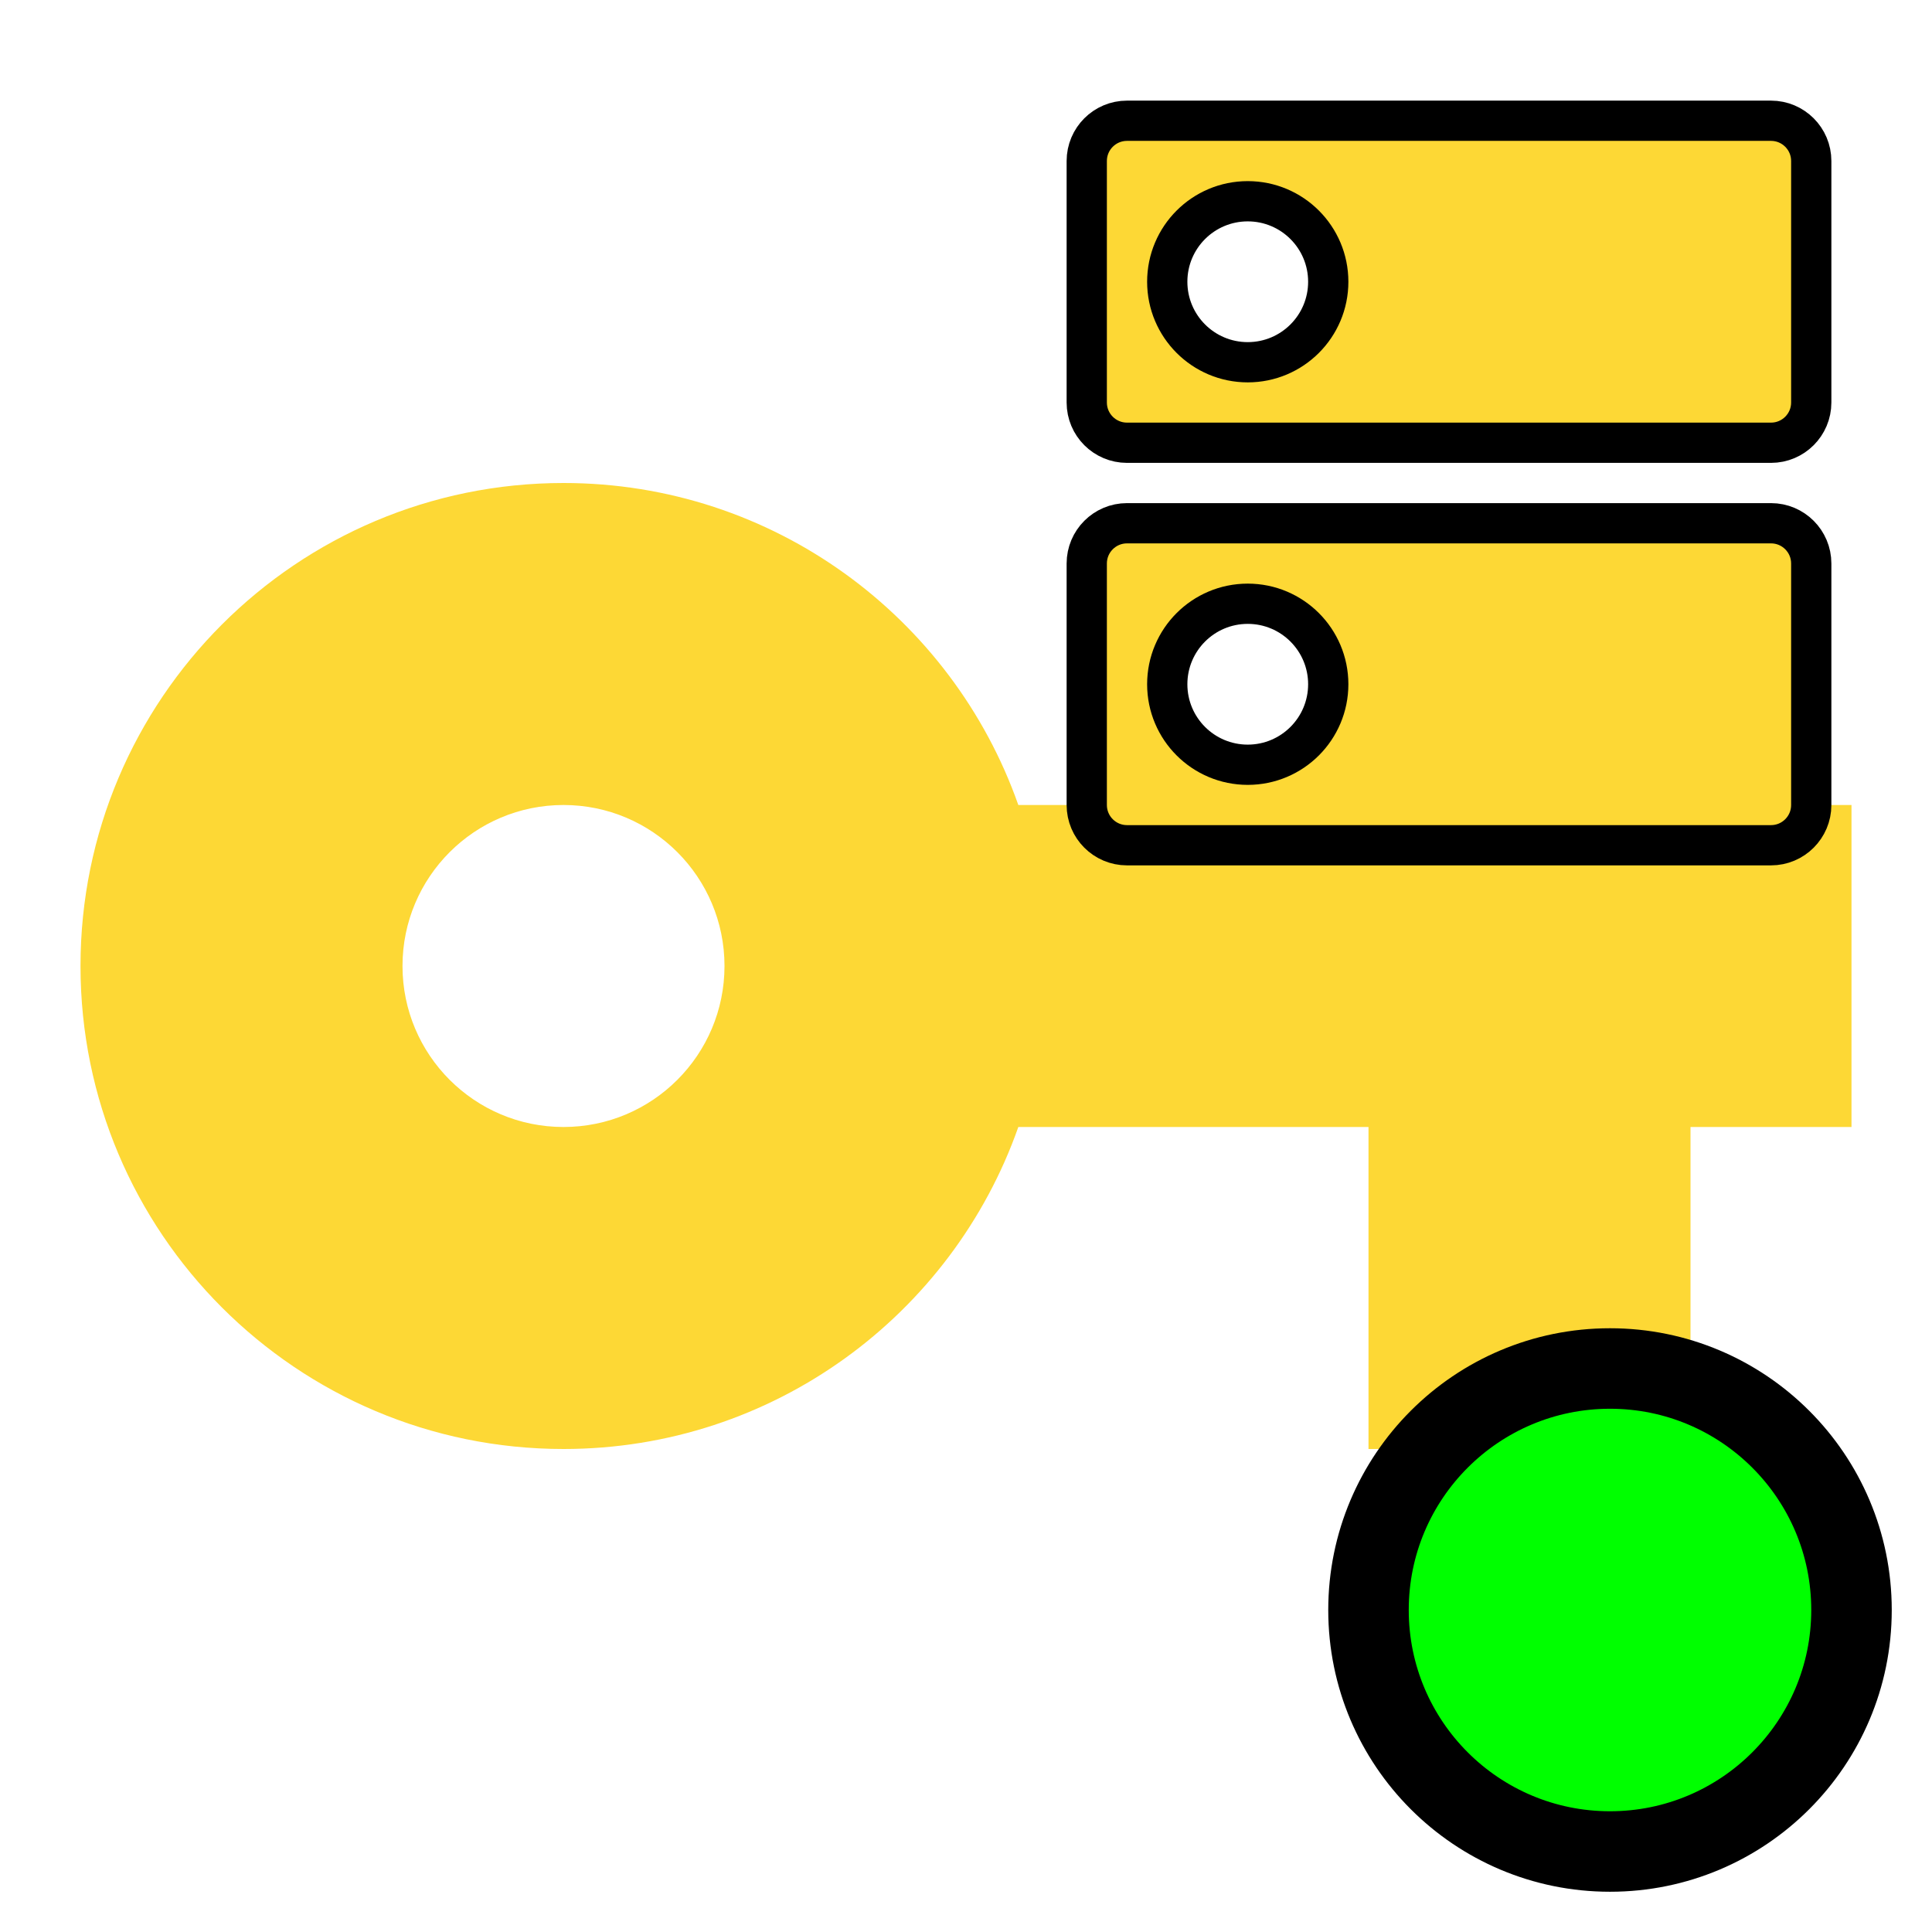
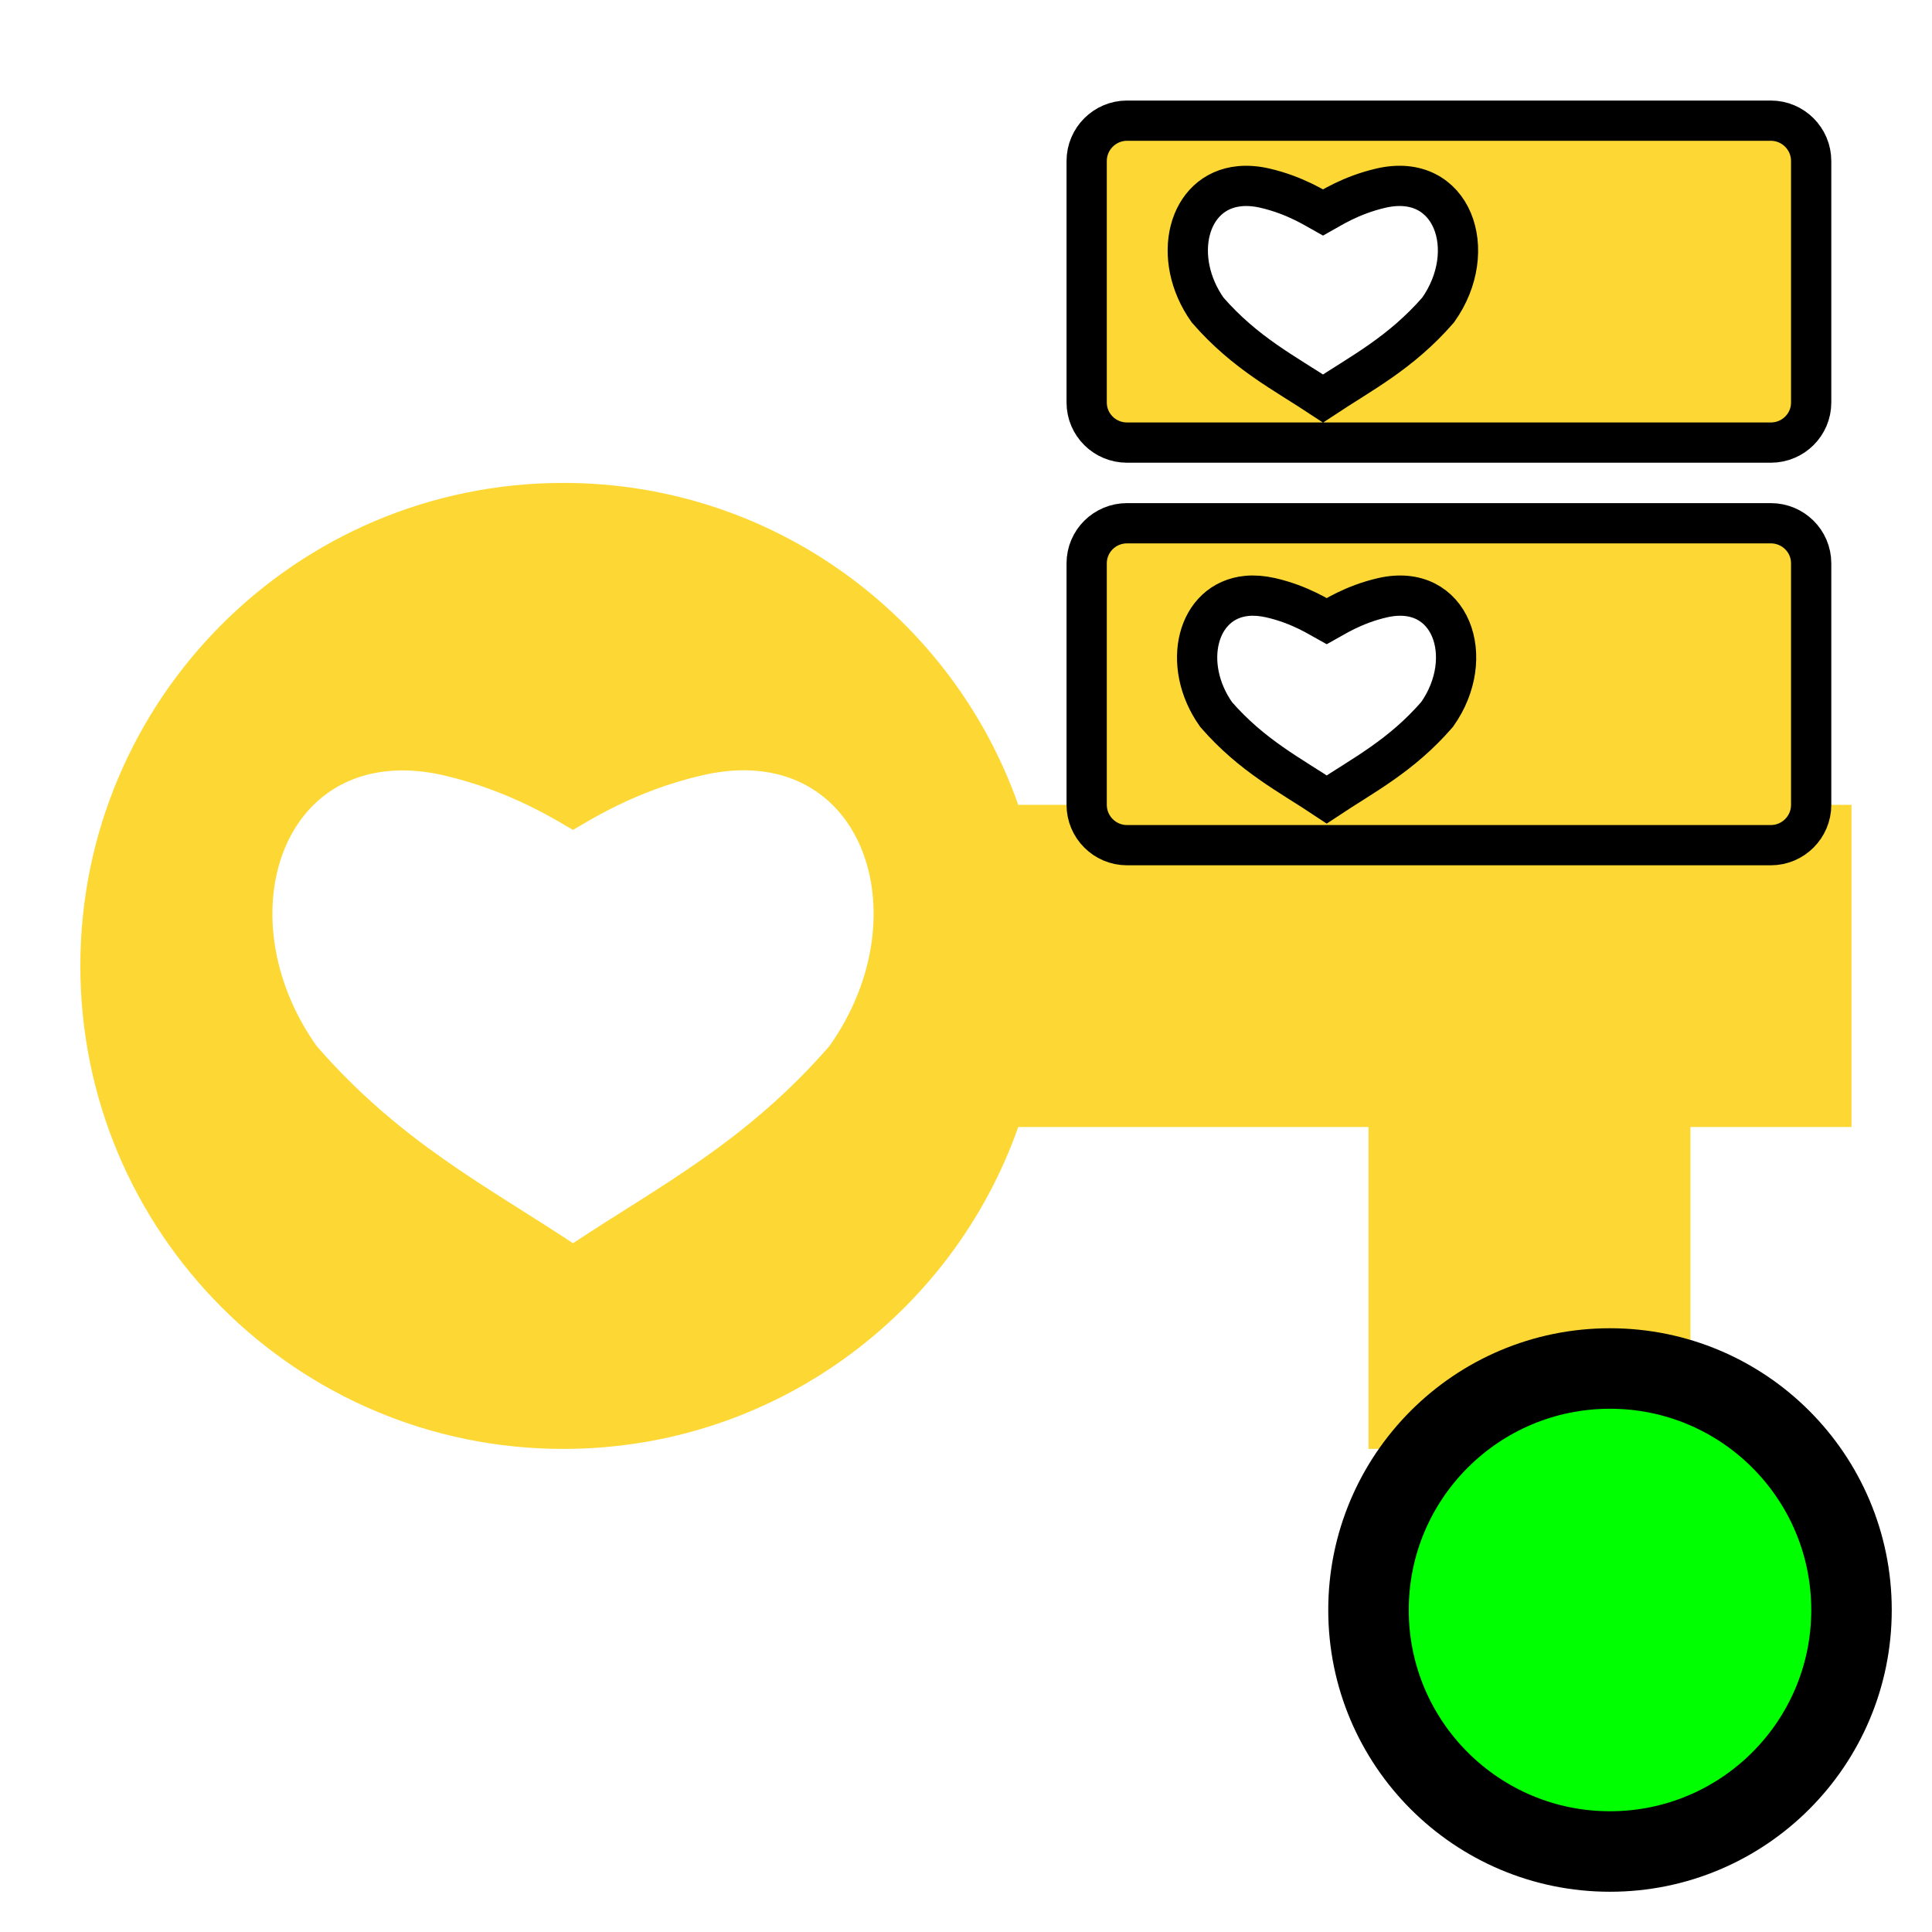
- <svg xmlns="http://www.w3.org/2000/svg" version="1.1" width="16px" height="16px" fill="#81D4FA" viewBox="0 0 24 24">
-   <path fill="#FDD835" d="M7,14A2,2 0 0,1 5,12A2,2 0 0,1 7,10A2,2 0 0,1 9,12A2,2 0 0,1 7,14M12.65,10C11.83,7.67 9.61,6 7,6A6,6 0 0,0 1,12A6,6 0 0,0 7,18C9.61,18 11.83,16.33 12.65,14H17V18H21V14H23V10H12.65Z" />
-   <circle fill="#00FF00" stroke="#000000" r="3" cx="20" cy="20" />
-   <path fill="#FDD835" stroke="#000000" transform="scale(0.5) translate(24)" d="M7,9A2,2 0 0,1 5,7A2,2 0 0,1 7,5A2,2 0 0,1 9,7A2,2 0 0,1 7,9M20,3H4A1,1 0 0,0 3,4V10A1,1 0 0,0 4,11H20A1,1 0 0,0 21,10V4A1,1 0 0,0 20,3M7,19A2,2 0 0,1 5,17A2,2 0 0,1 7,15A2,2 0 0,1 9,17A2,2 0 0,1 7,19M20,13H4A1,1 0 0,0 3,14V20A1,1 0 0,0 4,21H20A1,1 0 0,0 21,20V14A1,1 0 0,0 20,13Z" />
+ <svg xmlns="http://www.w3.org/2000/svg" version="1.1" width="16px" height="16px" fill="#81D4FA" viewBox="0 0 24 24" id="svg44">
+   <defs id="defs48" />
+   <path style="fill:#fdd835;stroke-width:1" d="m 6.998,5.999 c -3.314,0 -6,2.686 -6,6 0,3.314 2.686,6 6,6 2.61,0 4.831,-1.669 5.651,-3.999 H 17 v 3.999 h 3.999 V 14 H 23 V 9.998 H 12.649 c -0.82,-2.33 -3.041,-3.999 -5.651,-3.999 z M 4.821,9.579 c 0.207,-0.02 0.433,-0.006 0.68,0.05 0.856,0.196 1.443,0.584 1.617,0.68 C 7.292,10.213 7.876,9.824 8.732,9.629 10.706,9.178 11.467,11.354 10.303,12.995 9.263,14.189 8.183,14.738 7.118,15.444 6.053,14.738 4.973,14.189 3.934,12.995 2.915,11.559 3.37,9.716 4.821,9.579 Z" id="path52" />
+   <circle fill="#00FF00" stroke="#000000" r="3" cx="20" cy="20" id="circle40" />
+   <path style="fill:#fdd835;stroke:#000000;stroke-width:0.5" d="m 14,1.499 c -0.276,0 -0.501,0.225 -0.501,0.501 v 3 c 0,0.276 0.225,0.498 0.501,0.498 h 7.998 c 0.276,0 0.501,-0.222 0.501,-0.498 v -3 c 0,-0.276 -0.225,-0.501 -0.501,-0.501 z m 1.4,0.814 c 0.093,-0.009 0.197,-0.002 0.308,0.023 0.385,0.088 0.649,0.262 0.727,0.305 0.078,-0.043 0.339,-0.217 0.724,-0.305 0.887,-0.202 1.229,0.778 0.706,1.515 C 17.397,4.388 16.913,4.633 16.435,4.95 15.956,4.633 15.469,4.388 15.002,3.852 14.545,3.207 14.748,2.375 15.4,2.313 Z m -1.4,4.187 c -0.276,0 -0.501,0.222 -0.501,0.498 v 3 c 0,0.276 0.225,0.501 0.501,0.501 h 7.998 c 0.276,0 0.501,-0.225 0.501,-0.501 v -3 c 0,-0.276 -0.225,-0.498 -0.501,-0.498 z m 1.491,0.902 c 0.089,-0.008 0.187,-8.34e-4 0.293,0.023 0.369,0.084 0.622,0.252 0.697,0.293 0.075,-0.041 0.326,-0.209 0.694,-0.293 0.85,-0.194 1.178,0.743 0.677,1.45 C 17.405,9.39 16.94,9.626 16.481,9.931 16.023,9.626 15.555,9.39 15.107,8.876 14.669,8.257 14.866,7.461 15.491,7.402 Z" id="path54" />
</svg>
